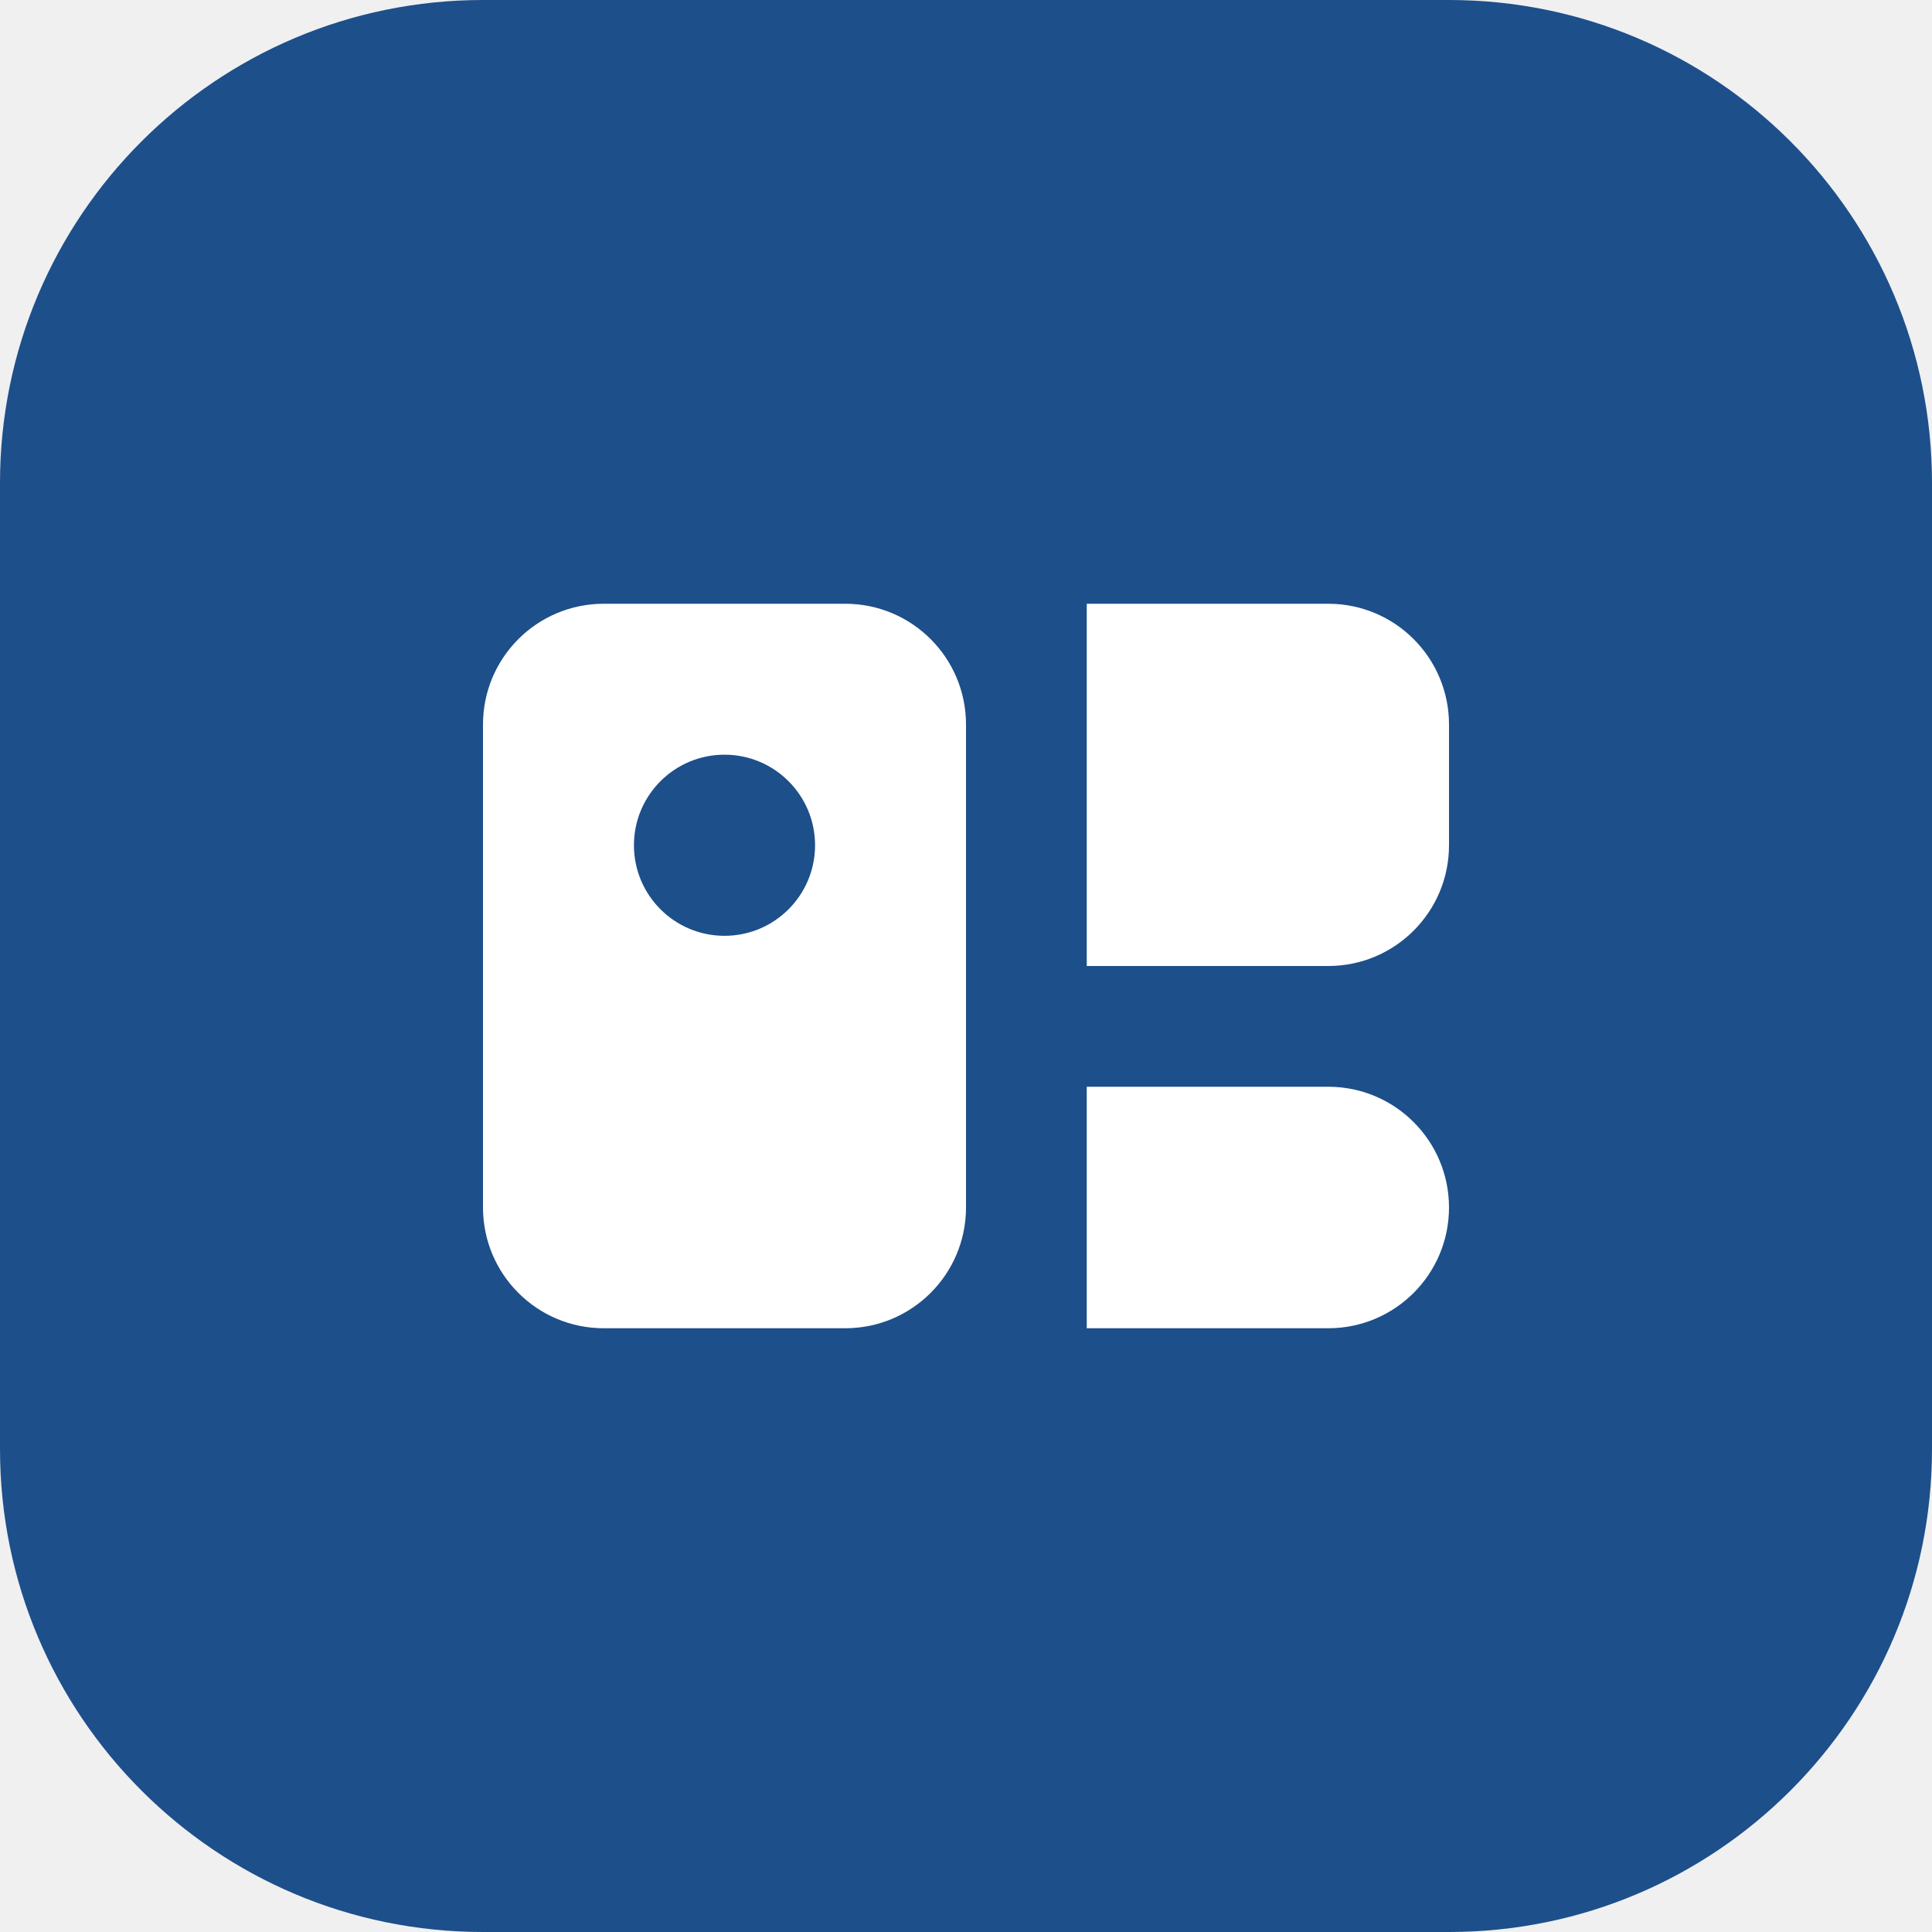
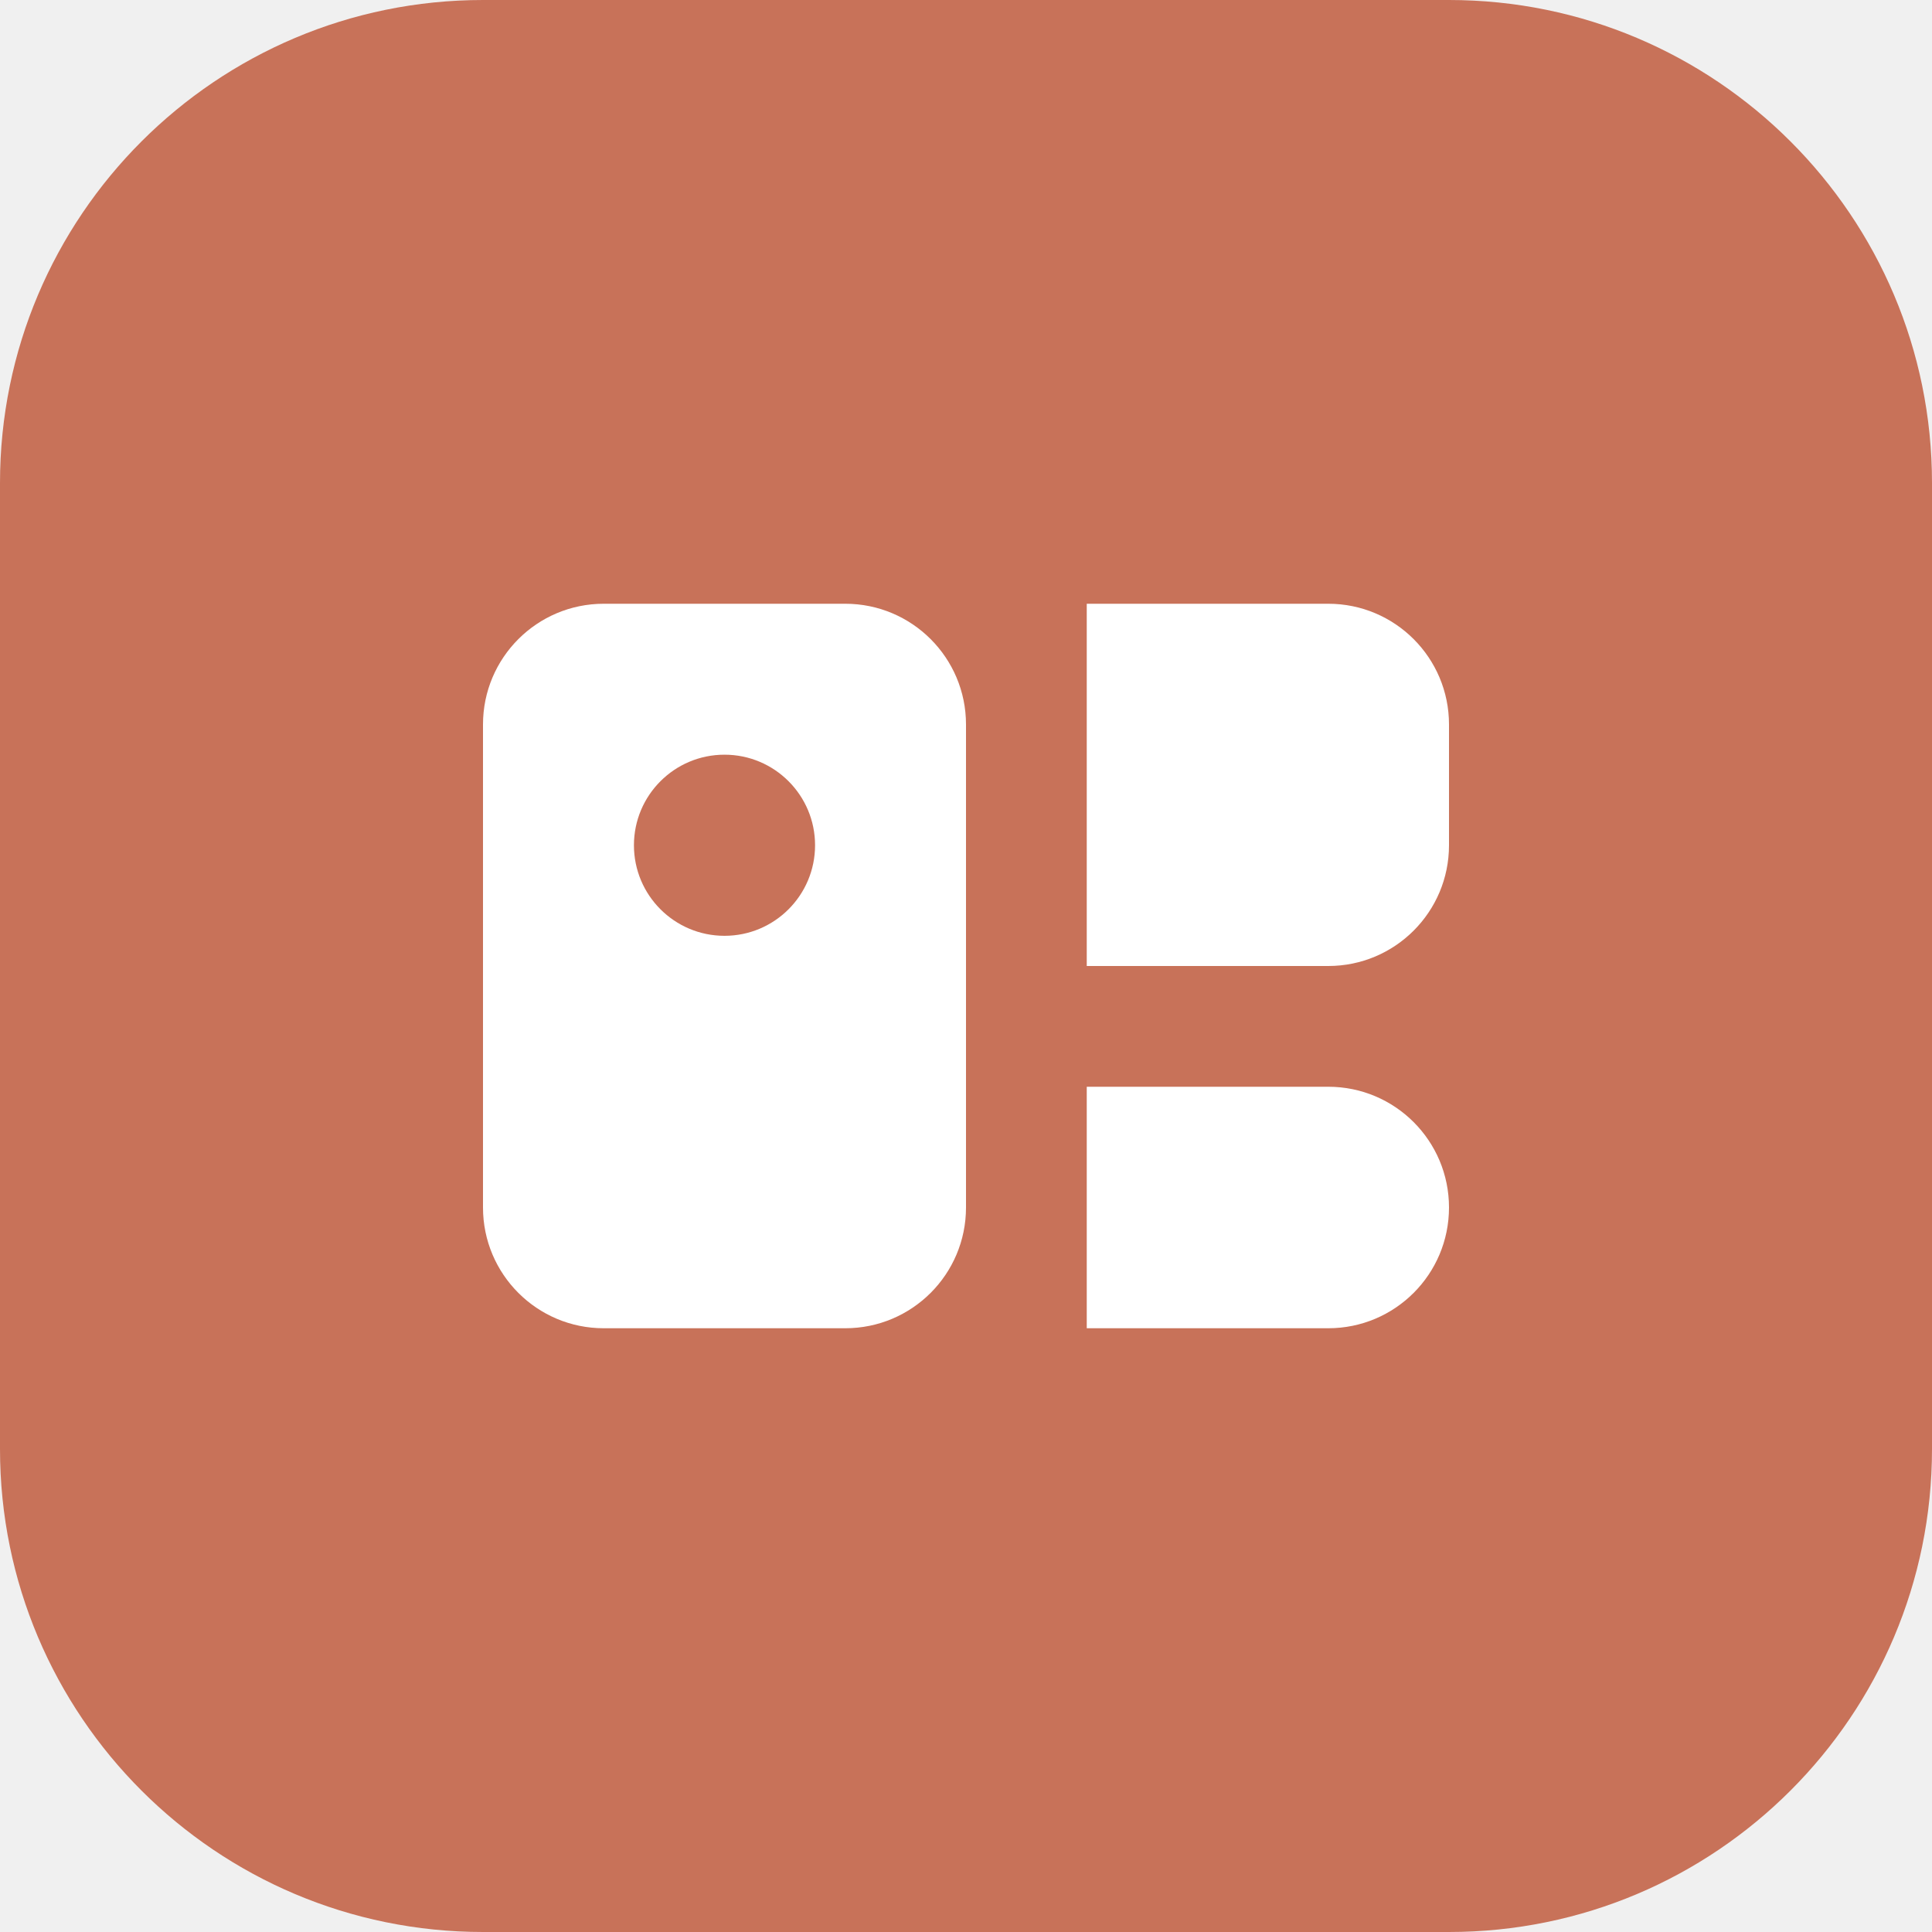
<svg xmlns="http://www.w3.org/2000/svg" width="32" height="32" viewBox="0 0 32 32" fill="none">
-   <rect width="32" height="32" rx="8" fill="#1d4f8a" />
+   <rect width="32" height="32" rx="8" fill="#C87259" />
  <path d="M8 12C8 10.895 8.895 10 10 10H14C15.105 10 16 10.895 16 12V20C16 21.105 15.105 22 14 22H10C8.895 22 8 21.105 8 20V12Z" fill="white" />
  <path d="M18 10H22C23.105 10 24 10.895 24 12V14C24 15.105 23.105 16 22 16H18V10Z" fill="white" />
  <path d="M18 18H22C23.105 18 24 18.895 24 20V20C24 21.105 23.105 22 22 22H18V18Z" fill="white" />
-   <circle cx="12" cy="14" r="1.5" fill="#1d4f8a" />
+   <circle cx="12" cy="14" r="1.5" fill="#C87259" />
</svg>
